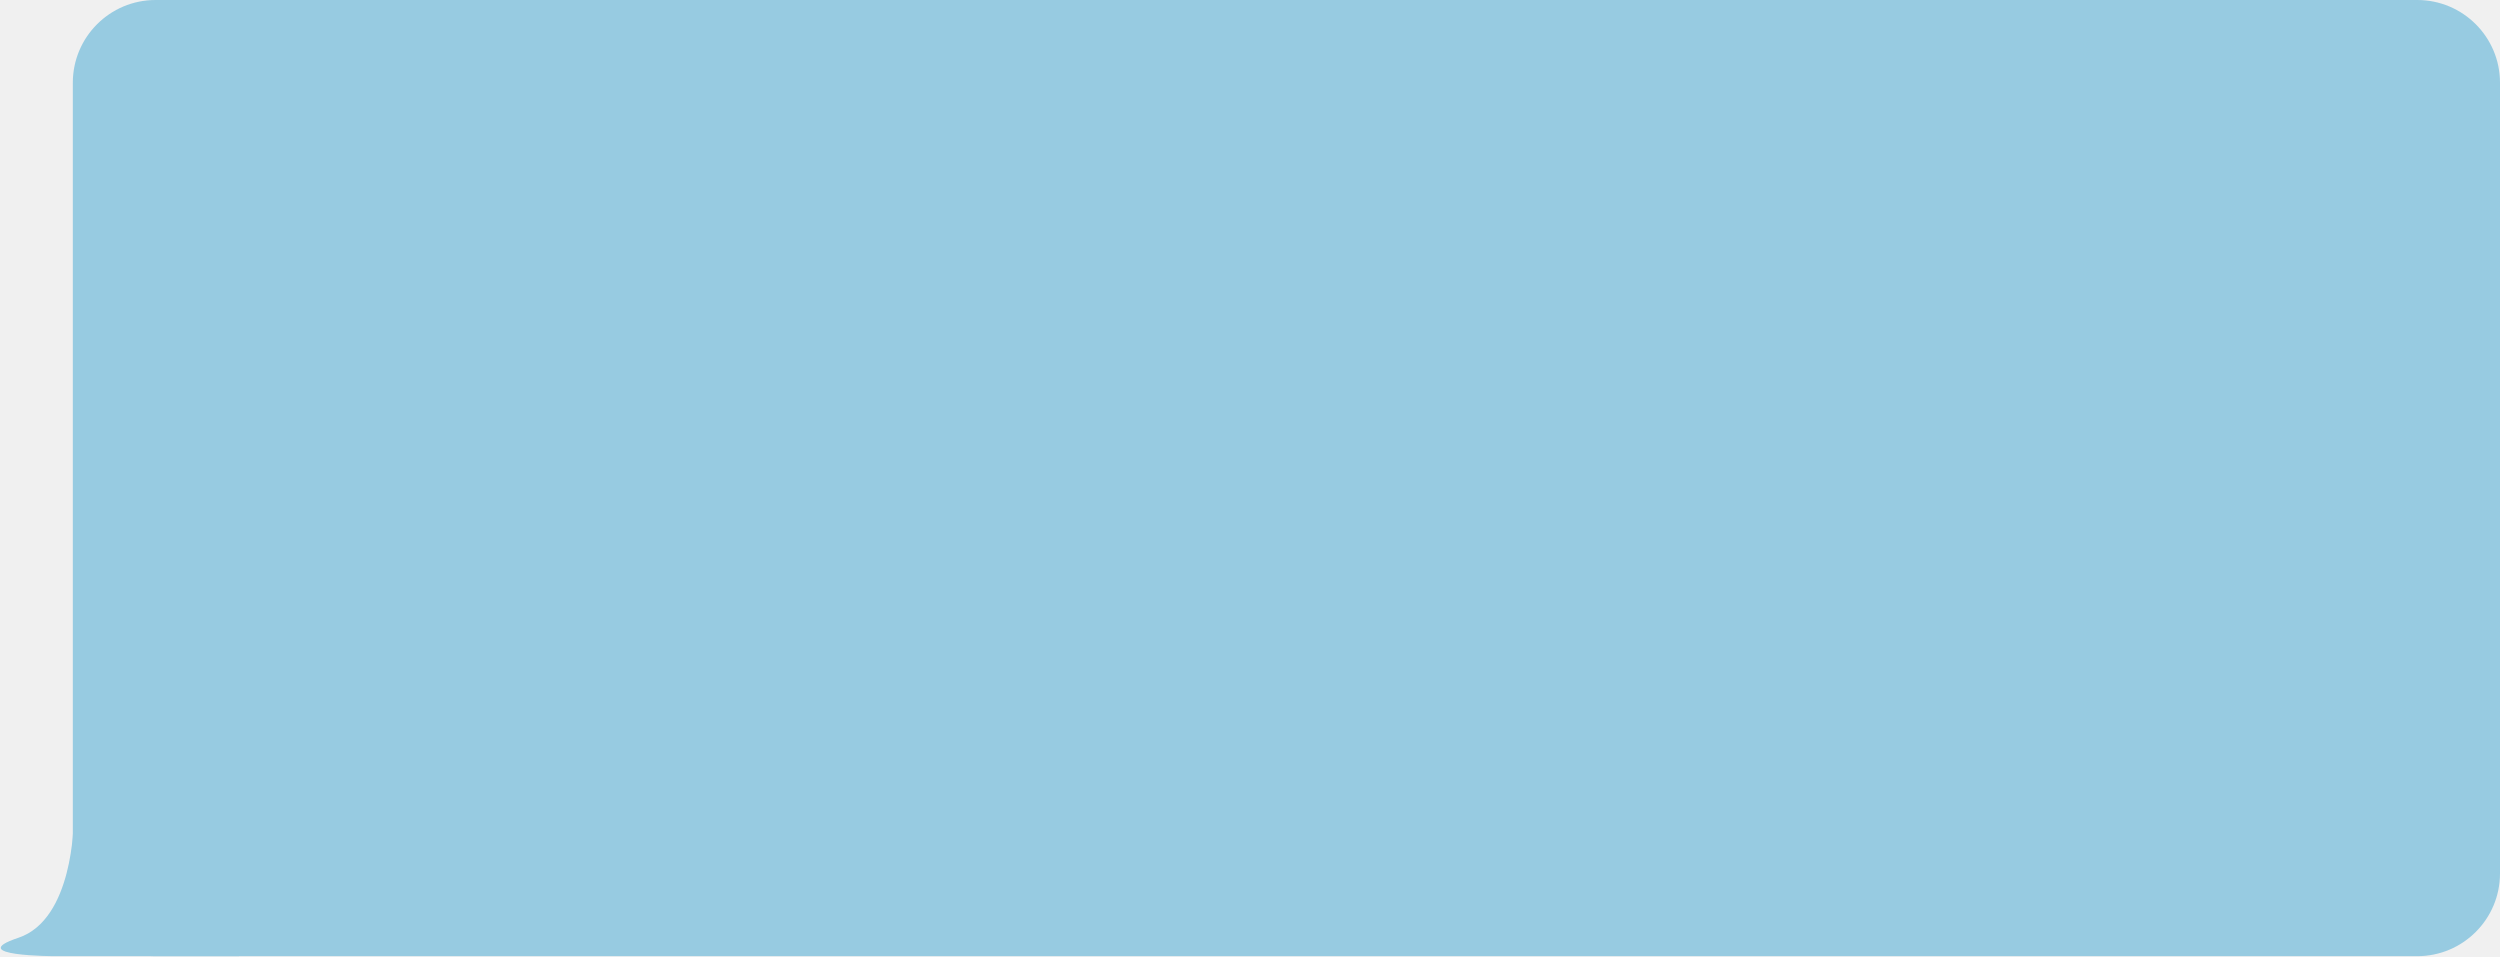
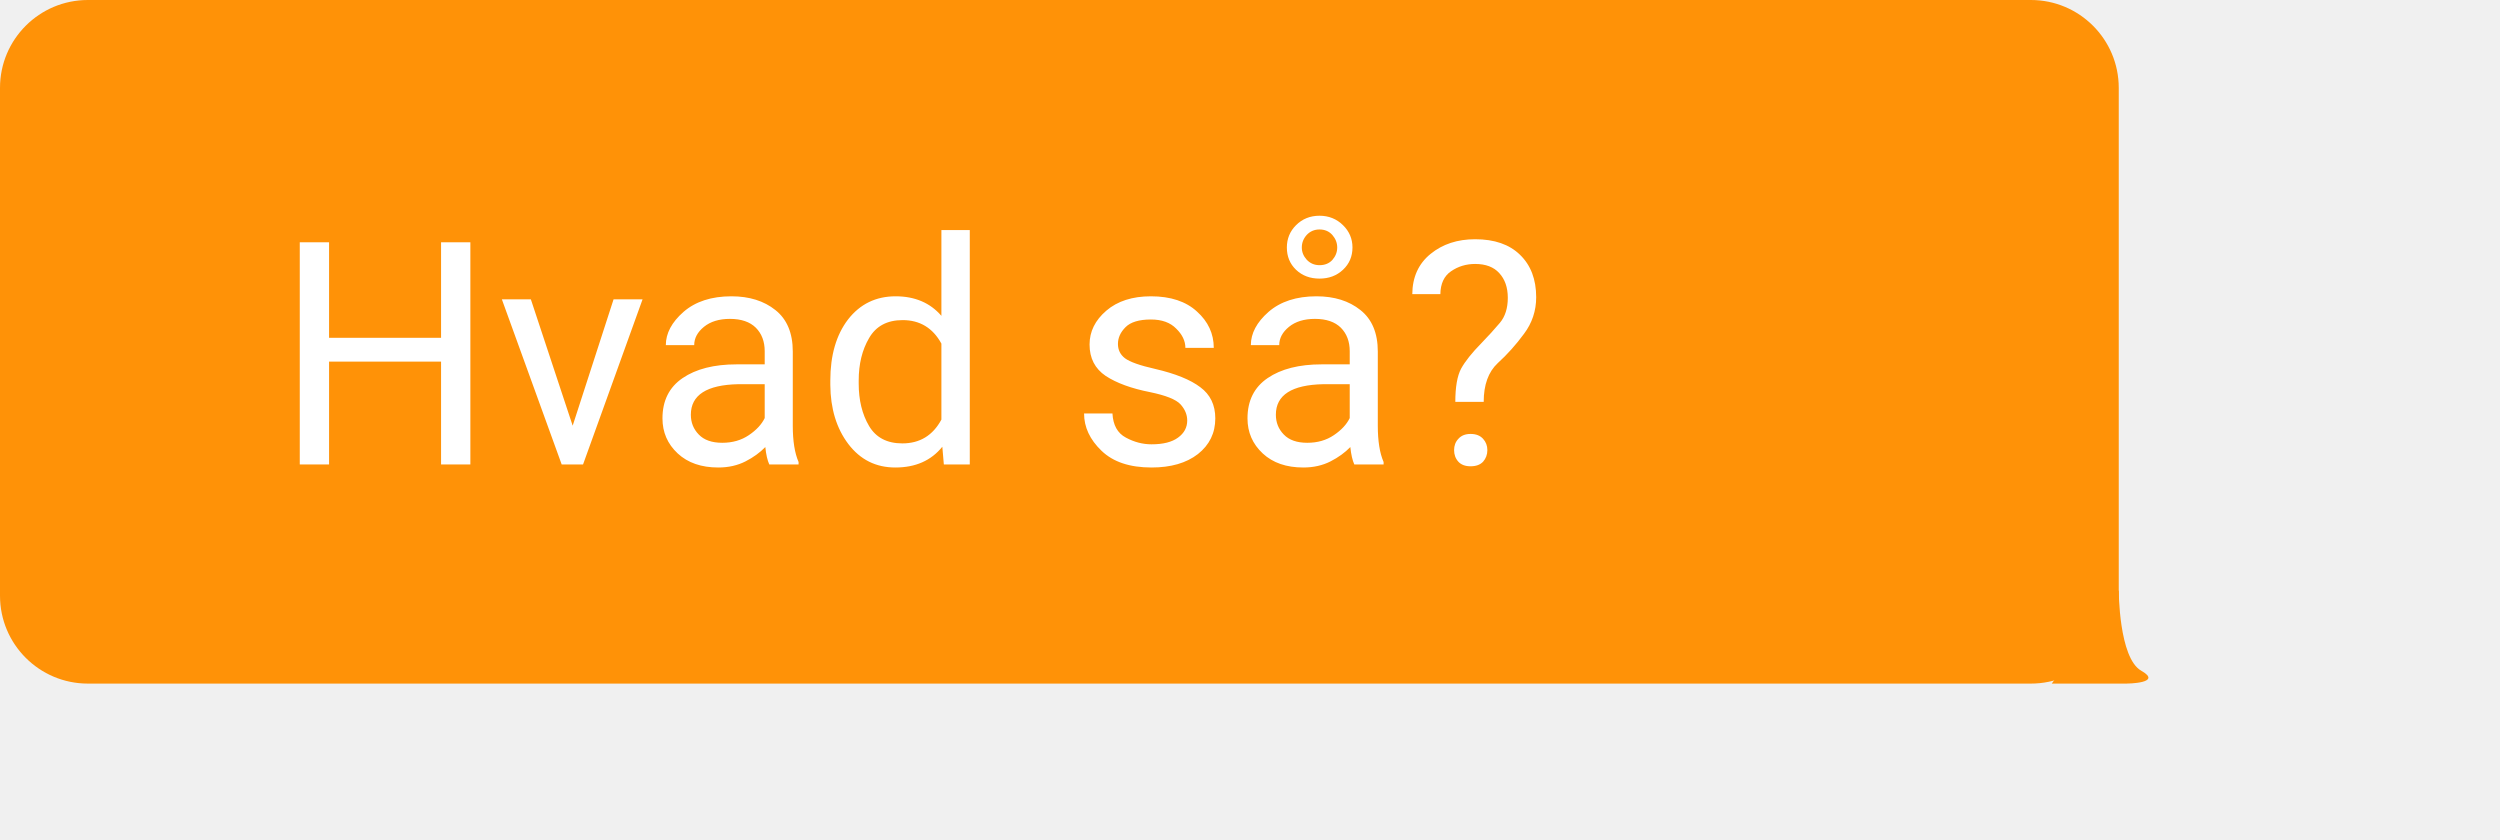
- <svg xmlns="http://www.w3.org/2000/svg" width="135.96" height="52" viewBox="0 0 135.96 52">
+ <svg xmlns="http://www.w3.org/2000/svg" width="128" height="43" viewBox="0 0 128 43">
  <defs>
-     <style>.cls-1{fill:#97cbe1;}</style>
+     <style>.cls-1{fill:#ff9207;}.cls-2{font-size:16px;fill:#fff;font-family:Roboto-Regular, Roboto;}.cls-3{letter-spacing:-0.01em;}</style>
  </defs>
  <g id="Layer_2" data-name="Layer 2">
    <g id="Taleboble2">
-       <rect class="cls-1" x="3.96" width="132" height="52" rx="4.5" ry="4.5" transform="translate(139.92 52) rotate(-180)" />
-       <path class="cls-1" d="M4,44.71S4,50,1,51s2,1,2,1h10Z" />
+       <rect class="cls-1" width="108.48" height="35" rx="4.5" ry="4.5" />
+       <path class="cls-1" d="M108.48,30.22s0,3.47,1.15,4.12-.76.66-.76.66h-3.82Z" />
+       <text class="cls-2" transform="translate(14.02 23.78)">H<tspan class="cls-3" x="11.41" y="0">v</tspan>
+         <tspan x="19.04" y="0">ad så?</tspan>
+       </text>
    </g>
  </g>
</svg>
